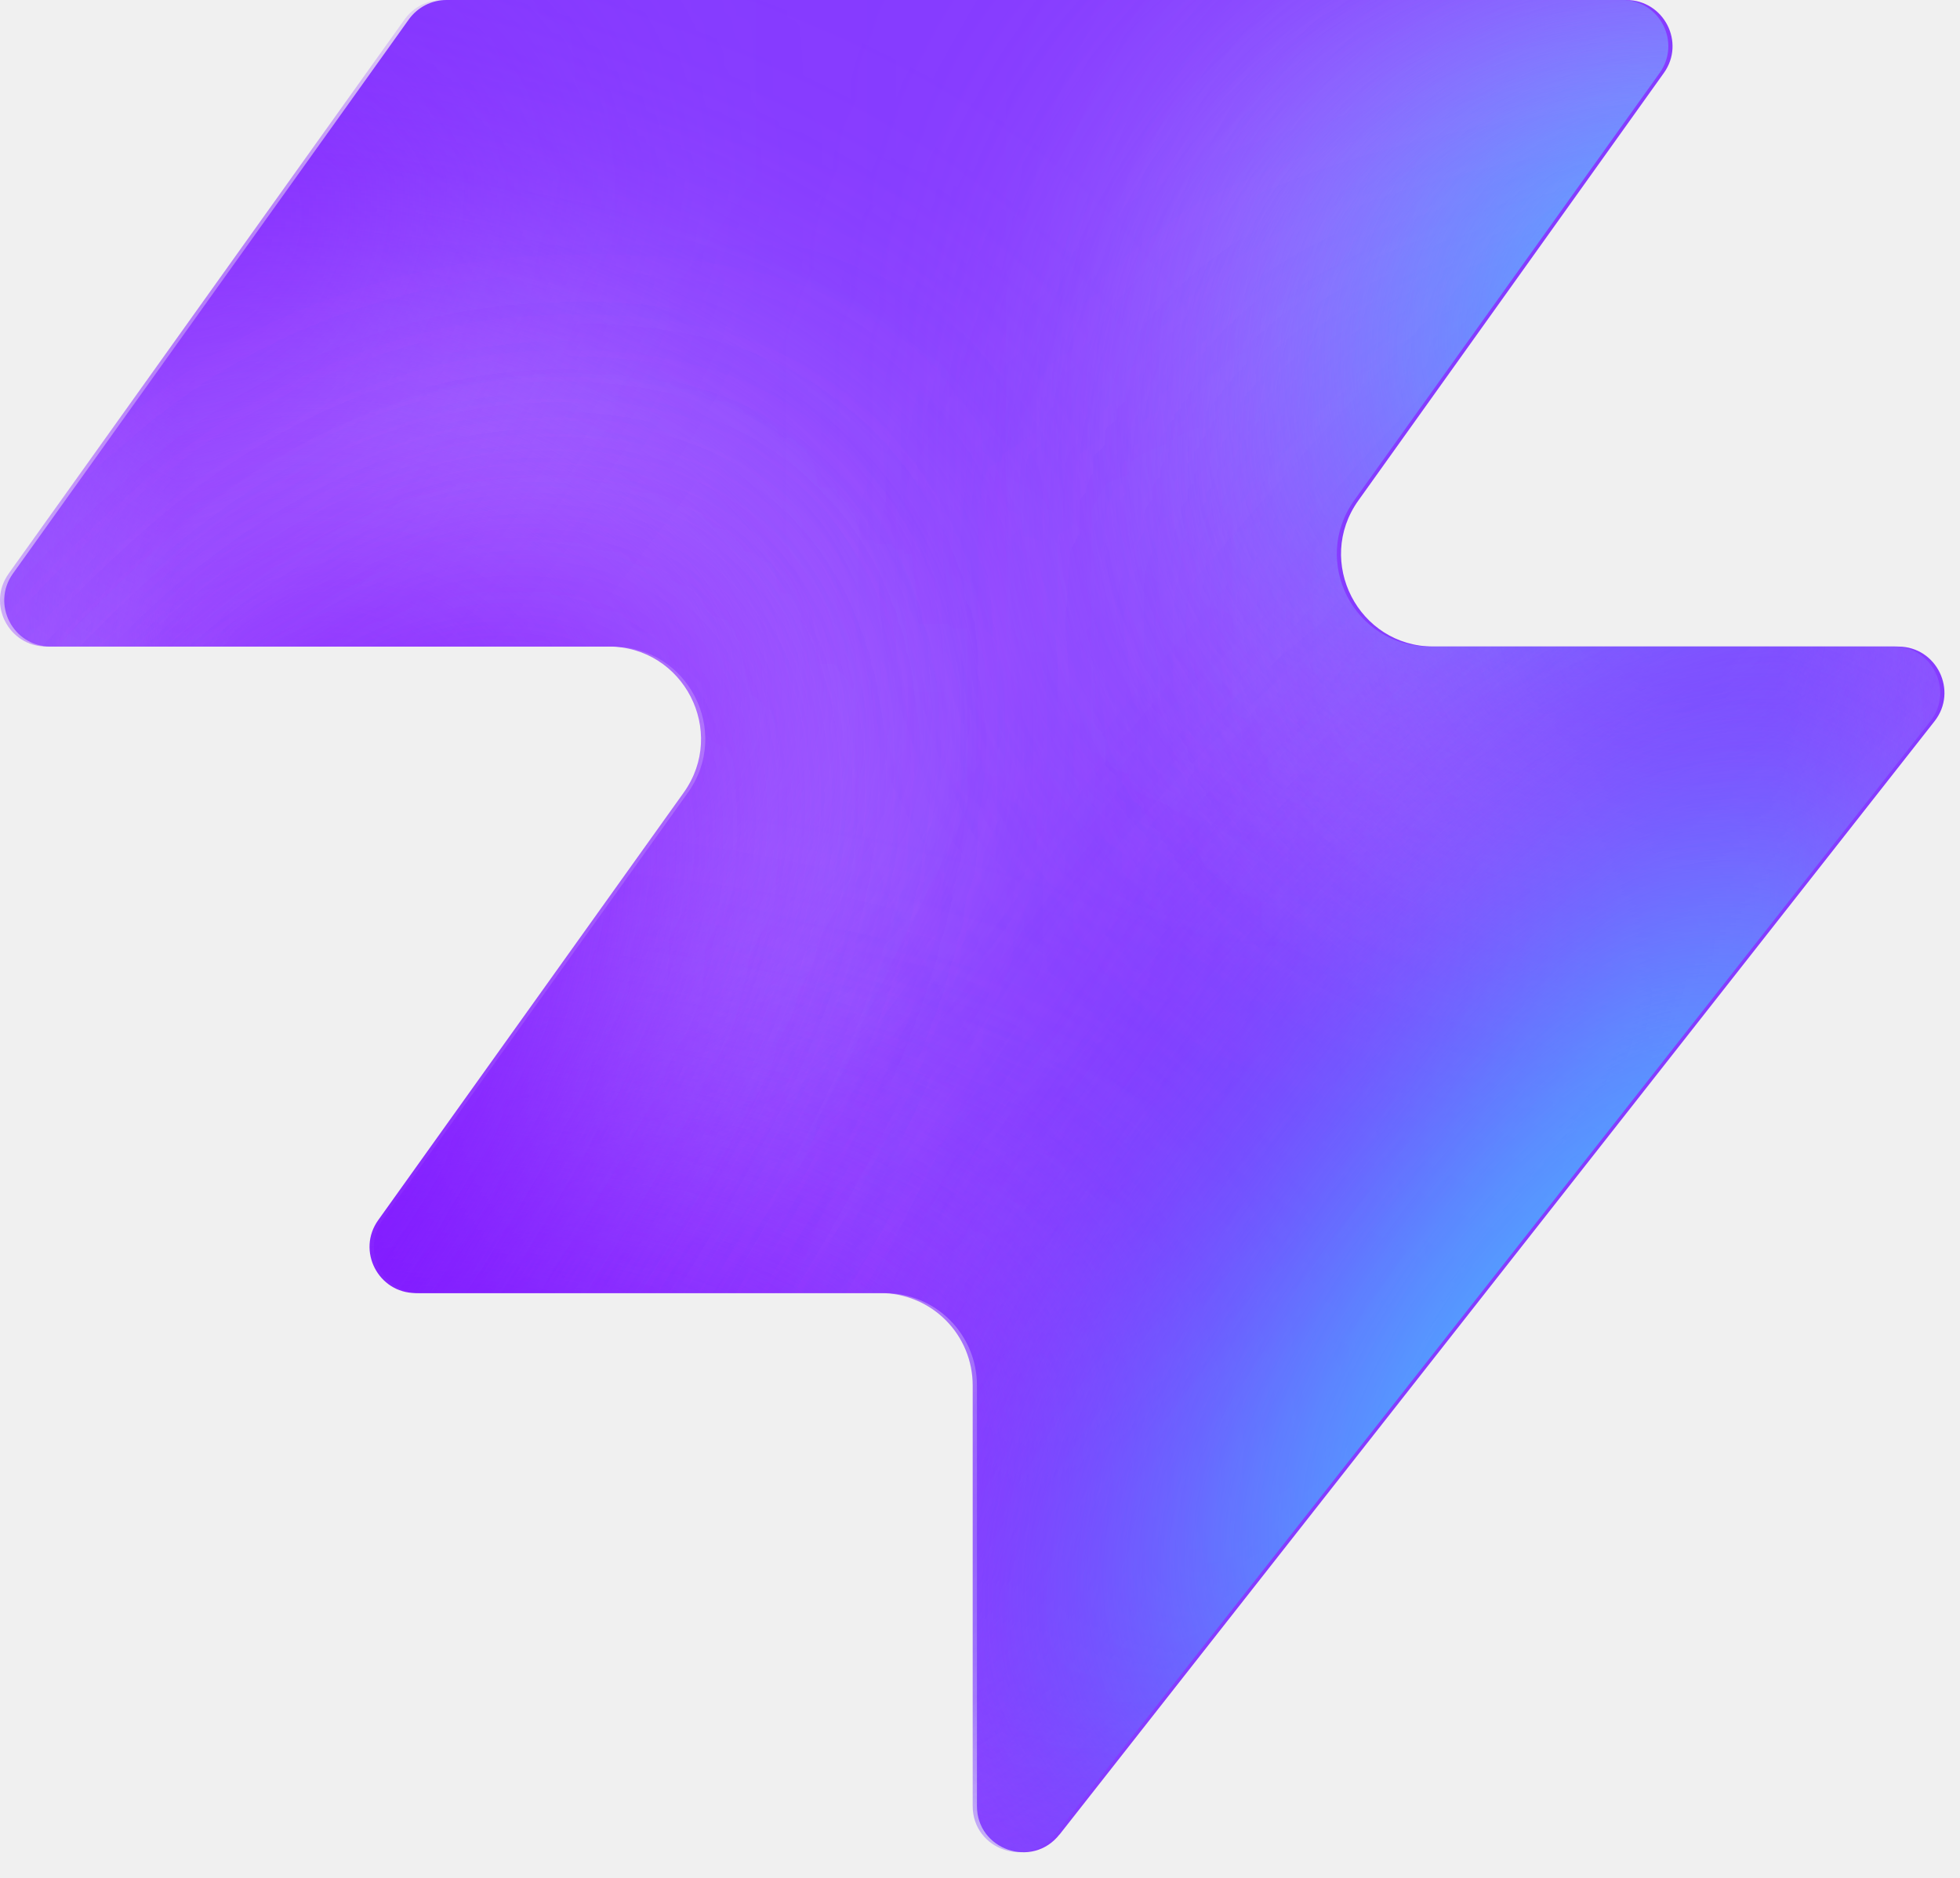
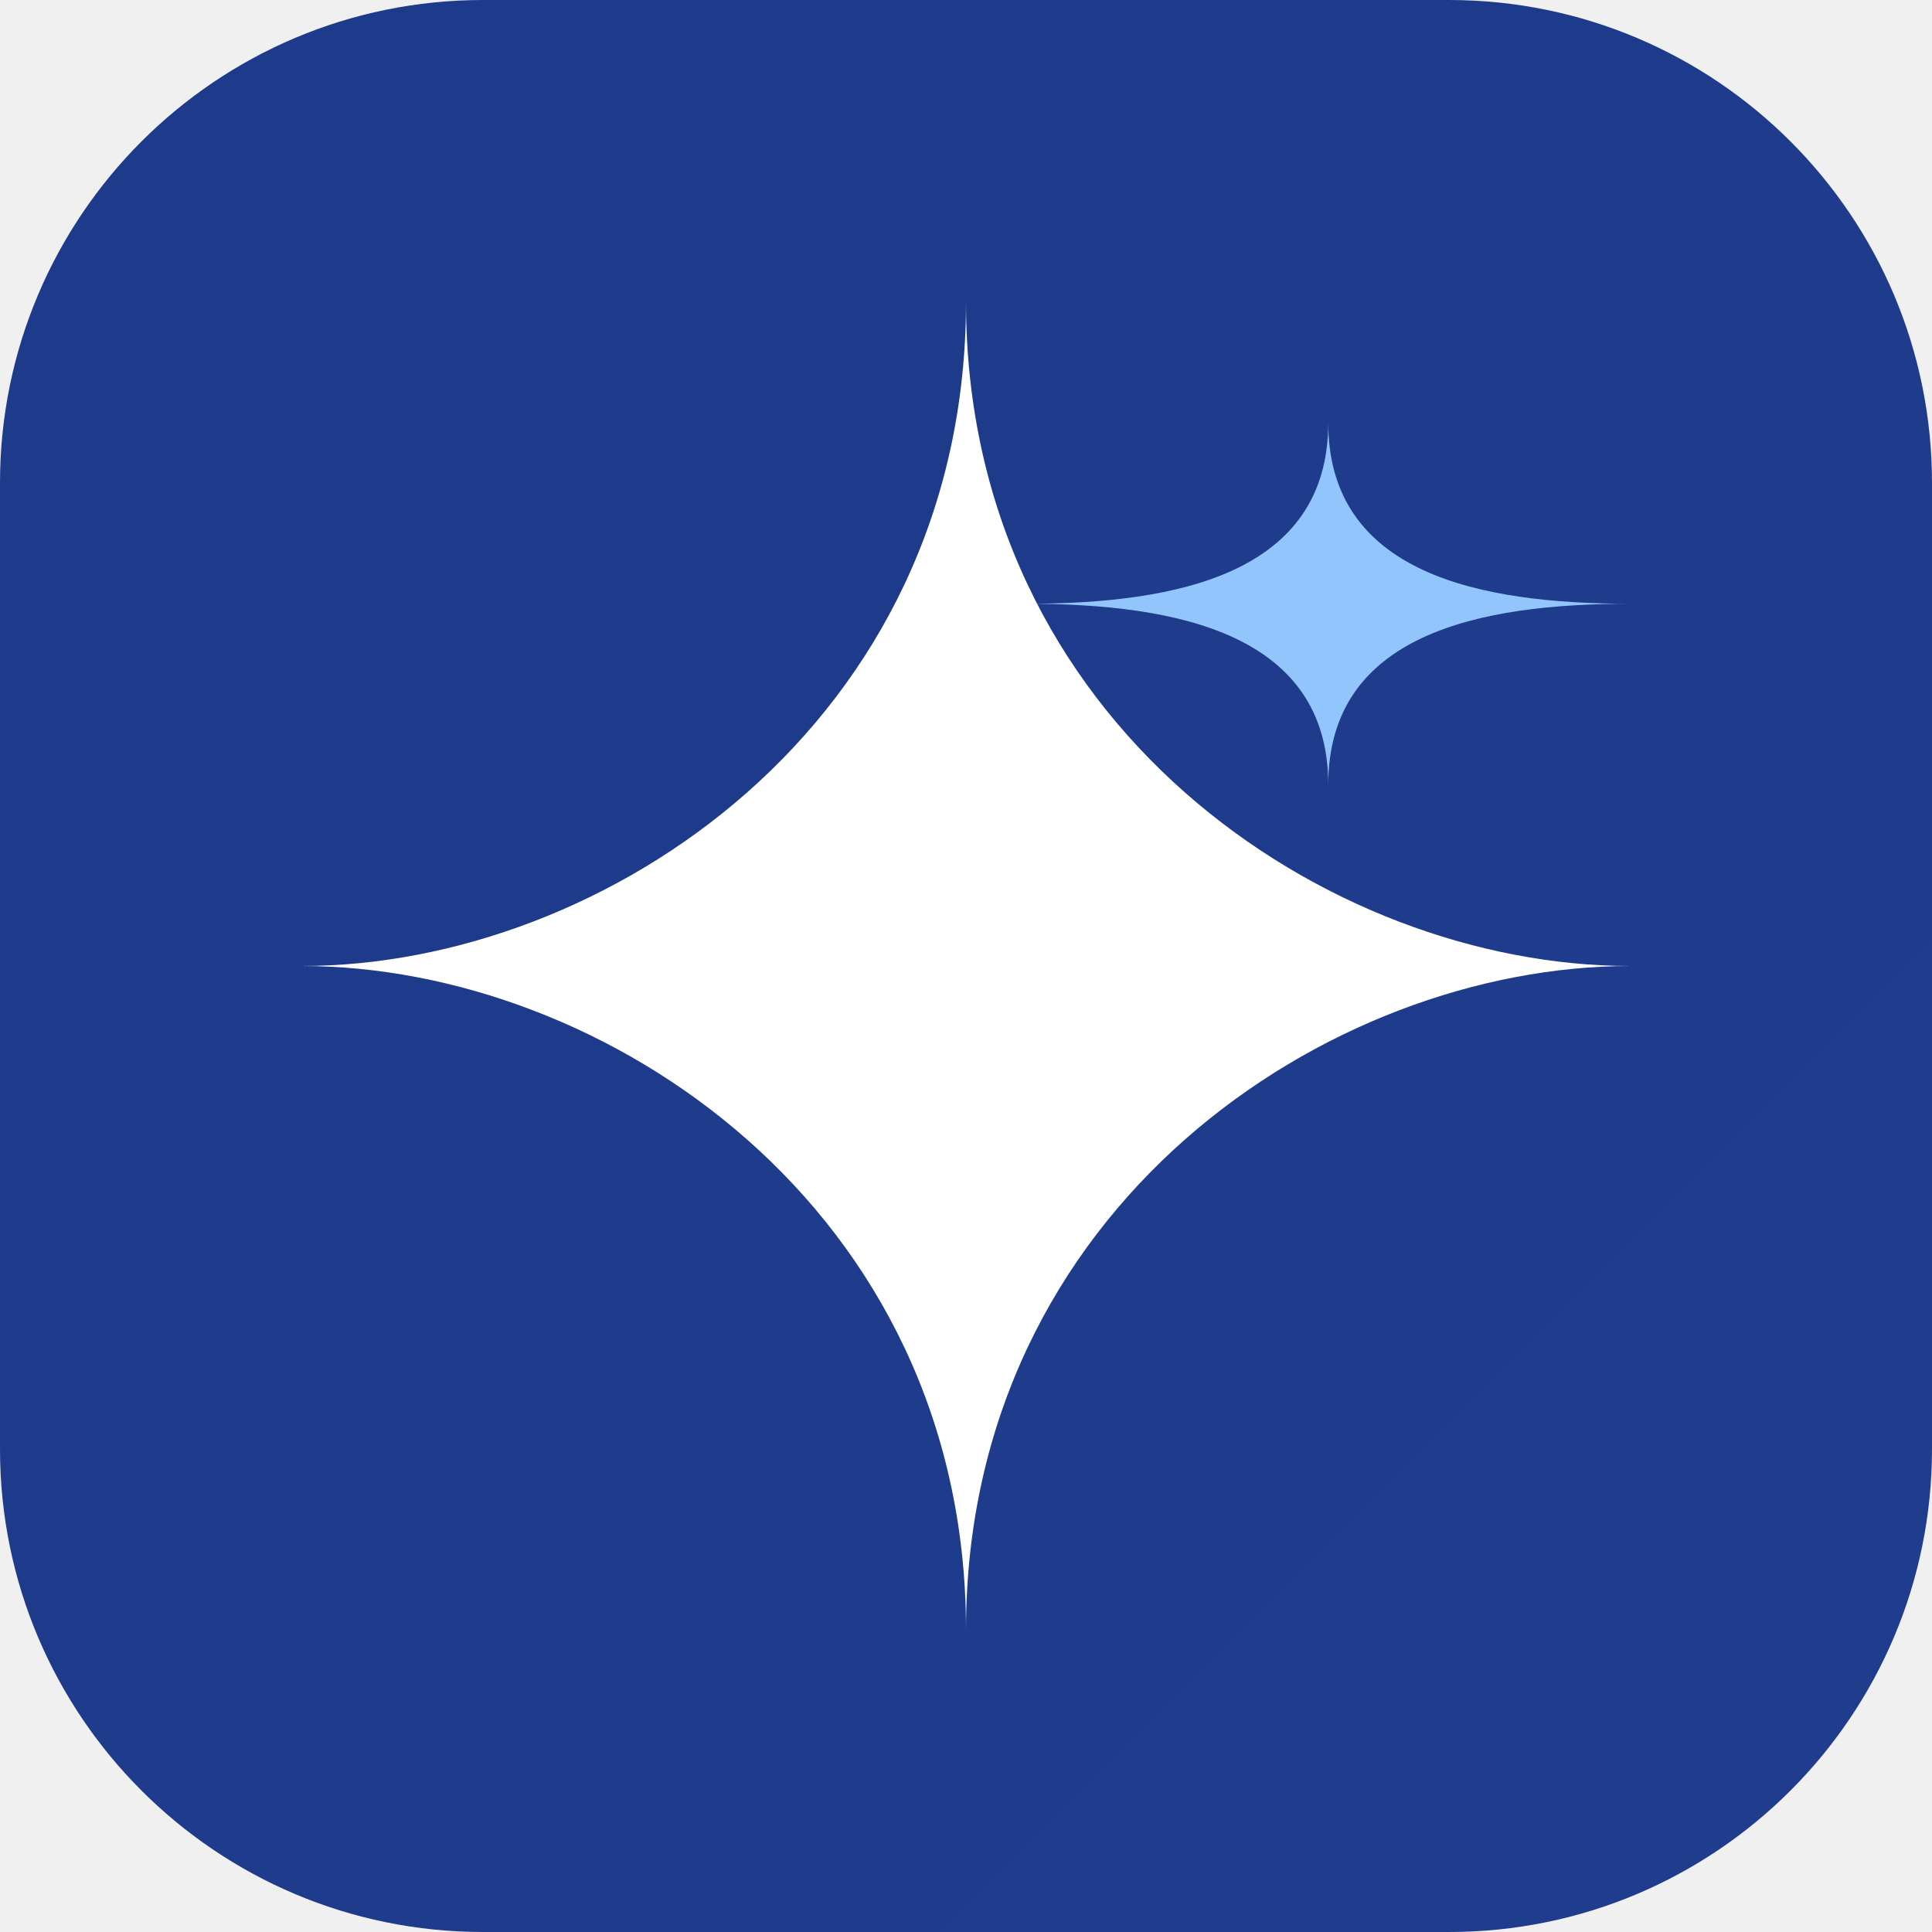
- <svg xmlns="http://www.w3.org/2000/svg" width="48" height="46" fill="none" viewBox="0 0 48 46">
-   <path fill="#863bff" d="M25.946 44.938c-.664.845-2.021.375-2.021-.698V33.937a2.26 2.26 0 0 0-2.262-2.262H10.287c-.92 0-1.456-1.04-.92-1.788l7.48-10.471c1.07-1.497 0-3.578-1.842-3.578H1.237c-.92 0-1.456-1.04-.92-1.788L10.013.474c.214-.297.556-.474.92-.474h28.894c.92 0 1.456 1.04.92 1.788l-7.48 10.471c-1.07 1.498 0 3.579 1.842 3.579h11.377c.943 0 1.473 1.088.89 1.83L25.947 44.94z" style="fill:#863bff;fill:color(display-p3 .525 .23 1);fill-opacity:1" />
-   <mask id="a" width="48" height="46" x="0" y="0" maskUnits="userSpaceOnUse" style="mask-type:alpha">
-     <path fill="#000" d="M25.842 44.938c-.664.844-2.021.375-2.021-.698V33.937a2.26 2.26 0 0 0-2.262-2.262H10.183c-.92 0-1.456-1.04-.92-1.788l7.48-10.471c1.07-1.498 0-3.579-1.842-3.579H1.133c-.92 0-1.456-1.04-.92-1.787L9.91.473c.214-.297.556-.474.92-.474h28.894c.92 0 1.456 1.04.92 1.788l-7.48 10.471c-1.07 1.498 0 3.578 1.842 3.578h11.377c.943 0 1.473 1.088.89 1.832L25.843 44.94z" style="fill:#000;fill-opacity:1" />
-   </mask>
-   <g mask="url(#a)">
-     <g filter="url(#b)">
-       <ellipse cx="5.508" cy="14.704" fill="#ede6ff" rx="5.508" ry="14.704" style="fill:#ede6ff;fill:color(display-p3 .927 .903 1);fill-opacity:1" transform="matrix(.00324 1 1 -.00324 -4.47 31.516)" />
-     </g>
-     <g filter="url(#c)">
-       <ellipse cx="10.399" cy="29.851" fill="#ede6ff" rx="10.399" ry="29.851" style="fill:#ede6ff;fill:color(display-p3 .927 .903 1);fill-opacity:1" transform="matrix(.00324 1 1 -.00324 -39.328 7.883)" />
-     </g>
-     <g filter="url(#d)">
-       <ellipse cx="5.508" cy="30.487" fill="#7e14ff" rx="5.508" ry="30.487" style="fill:#7e14ff;fill:color(display-p3 .492 .077 1);fill-opacity:1" transform="rotate(89.814 -25.913 -14.639)scale(1 -1)" />
-     </g>
-     <g filter="url(#e)">
-       <ellipse cx="5.508" cy="30.599" fill="#7e14ff" rx="5.508" ry="30.599" style="fill:#7e14ff;fill:color(display-p3 .492 .077 1);fill-opacity:1" transform="rotate(89.814 -32.644 -3.334)scale(1 -1)" />
-     </g>
-     <g filter="url(#f)">
-       <ellipse cx="5.508" cy="30.599" fill="#7e14ff" rx="5.508" ry="30.599" style="fill:#7e14ff;fill:color(display-p3 .492 .077 1);fill-opacity:1" transform="matrix(.00324 1 1 -.00324 -34.34 30.47)" />
-     </g>
-     <g filter="url(#g)">
-       <ellipse cx="14.072" cy="22.078" fill="#ede6ff" rx="14.072" ry="22.078" style="fill:#ede6ff;fill:color(display-p3 .927 .903 1);fill-opacity:1" transform="rotate(93.35 24.506 48.493)scale(-1 1)" />
-     </g>
-     <g filter="url(#h)">
-       <ellipse cx="3.47" cy="21.501" fill="#7e14ff" rx="3.47" ry="21.501" style="fill:#7e14ff;fill:color(display-p3 .492 .077 1);fill-opacity:1" transform="rotate(89.009 28.708 47.59)scale(-1 1)" />
-     </g>
-     <g filter="url(#i)">
-       <ellipse cx="3.47" cy="21.501" fill="#7e14ff" rx="3.47" ry="21.501" style="fill:#7e14ff;fill:color(display-p3 .492 .077 1);fill-opacity:1" transform="rotate(89.009 28.708 47.59)scale(-1 1)" />
-     </g>
-     <g filter="url(#j)">
-       <ellipse cx=".387" cy="8.972" fill="#7e14ff" rx="4.407" ry="29.108" style="fill:#7e14ff;fill:color(display-p3 .492 .077 1);fill-opacity:1" transform="rotate(39.51 .387 8.972)" />
-     </g>
-     <g filter="url(#k)">
-       <ellipse cx="47.523" cy="-6.092" fill="#7e14ff" rx="4.407" ry="29.108" style="fill:#7e14ff;fill:color(display-p3 .492 .077 1);fill-opacity:1" transform="rotate(37.892 47.523 -6.092)" />
-     </g>
-     <g filter="url(#l)">
-       <ellipse cx="41.412" cy="6.333" fill="#47bfff" rx="5.971" ry="9.665" style="fill:#47bfff;fill:color(display-p3 .28 .748 1);fill-opacity:1" transform="rotate(37.892 41.412 6.333)" />
-     </g>
-     <g filter="url(#m)">
-       <ellipse cx="-1.879" cy="38.332" fill="#7e14ff" rx="4.407" ry="29.108" style="fill:#7e14ff;fill:color(display-p3 .492 .077 1);fill-opacity:1" transform="rotate(37.892 -1.88 38.332)" />
-     </g>
-     <g filter="url(#n)">
-       <ellipse cx="-1.879" cy="38.332" fill="#7e14ff" rx="4.407" ry="29.108" style="fill:#7e14ff;fill:color(display-p3 .492 .077 1);fill-opacity:1" transform="rotate(37.892 -1.88 38.332)" />
-     </g>
-     <g filter="url(#o)">
-       <ellipse cx="35.651" cy="29.907" fill="#7e14ff" rx="4.407" ry="29.108" style="fill:#7e14ff;fill:color(display-p3 .492 .077 1);fill-opacity:1" transform="rotate(37.892 35.651 29.907)" />
-     </g>
-     <g filter="url(#p)">
-       <ellipse cx="38.418" cy="32.4" fill="#47bfff" rx="5.971" ry="15.297" style="fill:#47bfff;fill:color(display-p3 .28 .748 1);fill-opacity:1" transform="rotate(37.892 38.418 32.4)" />
-     </g>
-   </g>
+ <svg xmlns="http://www.w3.org/2000/svg" viewBox="0 0 32 32">
  <defs>
-     <filter id="b" width="60.045" height="41.654" x="-19.77" y="16.149" color-interpolation-filters="sRGB" filterUnits="userSpaceOnUse">
-       <feFlood flood-opacity="0" result="BackgroundImageFix" />
-       <feBlend in="SourceGraphic" in2="BackgroundImageFix" result="shape" />
-       <feGaussianBlur result="effect1_foregroundBlur_2002_17158" stdDeviation="7.659" />
-     </filter>
-     <filter id="c" width="90.34" height="51.437" x="-54.613" y="-7.533" color-interpolation-filters="sRGB" filterUnits="userSpaceOnUse">
-       <feFlood flood-opacity="0" result="BackgroundImageFix" />
-       <feBlend in="SourceGraphic" in2="BackgroundImageFix" result="shape" />
-       <feGaussianBlur result="effect1_foregroundBlur_2002_17158" stdDeviation="7.659" />
-     </filter>
-     <filter id="d" width="79.355" height="29.4" x="-49.64" y="2.03" color-interpolation-filters="sRGB" filterUnits="userSpaceOnUse">
-       <feFlood flood-opacity="0" result="BackgroundImageFix" />
-       <feBlend in="SourceGraphic" in2="BackgroundImageFix" result="shape" />
-       <feGaussianBlur result="effect1_foregroundBlur_2002_17158" stdDeviation="4.596" />
-     </filter>
-     <filter id="e" width="79.579" height="29.4" x="-45.045" y="20.029" color-interpolation-filters="sRGB" filterUnits="userSpaceOnUse">
-       <feFlood flood-opacity="0" result="BackgroundImageFix" />
-       <feBlend in="SourceGraphic" in2="BackgroundImageFix" result="shape" />
-       <feGaussianBlur result="effect1_foregroundBlur_2002_17158" stdDeviation="4.596" />
-     </filter>
-     <filter id="f" width="79.579" height="29.4" x="-43.513" y="21.178" color-interpolation-filters="sRGB" filterUnits="userSpaceOnUse">
-       <feFlood flood-opacity="0" result="BackgroundImageFix" />
-       <feBlend in="SourceGraphic" in2="BackgroundImageFix" result="shape" />
-       <feGaussianBlur result="effect1_foregroundBlur_2002_17158" stdDeviation="4.596" />
-     </filter>
-     <filter id="g" width="74.749" height="58.852" x="15.756" y="-17.901" color-interpolation-filters="sRGB" filterUnits="userSpaceOnUse">
-       <feFlood flood-opacity="0" result="BackgroundImageFix" />
-       <feBlend in="SourceGraphic" in2="BackgroundImageFix" result="shape" />
-       <feGaussianBlur result="effect1_foregroundBlur_2002_17158" stdDeviation="7.659" />
-     </filter>
-     <filter id="h" width="61.377" height="25.362" x="23.548" y="2.284" color-interpolation-filters="sRGB" filterUnits="userSpaceOnUse">
-       <feFlood flood-opacity="0" result="BackgroundImageFix" />
-       <feBlend in="SourceGraphic" in2="BackgroundImageFix" result="shape" />
-       <feGaussianBlur result="effect1_foregroundBlur_2002_17158" stdDeviation="4.596" />
-     </filter>
-     <filter id="i" width="61.377" height="25.362" x="23.548" y="2.284" color-interpolation-filters="sRGB" filterUnits="userSpaceOnUse">
-       <feFlood flood-opacity="0" result="BackgroundImageFix" />
-       <feBlend in="SourceGraphic" in2="BackgroundImageFix" result="shape" />
-       <feGaussianBlur result="effect1_foregroundBlur_2002_17158" stdDeviation="4.596" />
-     </filter>
-     <filter id="j" width="56.045" height="63.649" x="-27.636" y="-22.853" color-interpolation-filters="sRGB" filterUnits="userSpaceOnUse">
-       <feFlood flood-opacity="0" result="BackgroundImageFix" />
-       <feBlend in="SourceGraphic" in2="BackgroundImageFix" result="shape" />
-       <feGaussianBlur result="effect1_foregroundBlur_2002_17158" stdDeviation="4.596" />
-     </filter>
-     <filter id="k" width="54.814" height="64.646" x="20.116" y="-38.415" color-interpolation-filters="sRGB" filterUnits="userSpaceOnUse">
-       <feFlood flood-opacity="0" result="BackgroundImageFix" />
-       <feBlend in="SourceGraphic" in2="BackgroundImageFix" result="shape" />
-       <feGaussianBlur result="effect1_foregroundBlur_2002_17158" stdDeviation="4.596" />
-     </filter>
-     <filter id="l" width="33.541" height="35.313" x="24.641" y="-11.323" color-interpolation-filters="sRGB" filterUnits="userSpaceOnUse">
-       <feFlood flood-opacity="0" result="BackgroundImageFix" />
-       <feBlend in="SourceGraphic" in2="BackgroundImageFix" result="shape" />
-       <feGaussianBlur result="effect1_foregroundBlur_2002_17158" stdDeviation="4.596" />
-     </filter>
-     <filter id="m" width="54.814" height="64.646" x="-29.286" y="6.009" color-interpolation-filters="sRGB" filterUnits="userSpaceOnUse">
-       <feFlood flood-opacity="0" result="BackgroundImageFix" />
-       <feBlend in="SourceGraphic" in2="BackgroundImageFix" result="shape" />
-       <feGaussianBlur result="effect1_foregroundBlur_2002_17158" stdDeviation="4.596" />
-     </filter>
-     <filter id="n" width="54.814" height="64.646" x="-29.286" y="6.009" color-interpolation-filters="sRGB" filterUnits="userSpaceOnUse">
-       <feFlood flood-opacity="0" result="BackgroundImageFix" />
-       <feBlend in="SourceGraphic" in2="BackgroundImageFix" result="shape" />
-       <feGaussianBlur result="effect1_foregroundBlur_2002_17158" stdDeviation="4.596" />
-     </filter>
-     <filter id="o" width="54.814" height="64.646" x="8.244" y="-2.416" color-interpolation-filters="sRGB" filterUnits="userSpaceOnUse">
-       <feFlood flood-opacity="0" result="BackgroundImageFix" />
-       <feBlend in="SourceGraphic" in2="BackgroundImageFix" result="shape" />
-       <feGaussianBlur result="effect1_foregroundBlur_2002_17158" stdDeviation="4.596" />
-     </filter>
-     <filter id="p" width="39.409" height="43.623" x="18.713" y="10.588" color-interpolation-filters="sRGB" filterUnits="userSpaceOnUse">
-       <feFlood flood-opacity="0" result="BackgroundImageFix" />
-       <feBlend in="SourceGraphic" in2="BackgroundImageFix" result="shape" />
-       <feGaussianBlur result="effect1_foregroundBlur_2002_17158" stdDeviation="4.596" />
-     </filter>
+     <linearGradient id="bg" x1="0" y1="0" x2="32" y2="32">
+       <stop offset="0%" stop-color="#1E3A8A" />
+       <stop offset="100%" stop-color="#3B82F6" />
+     </linearGradient>
  </defs>
+   <rect width="32" height="32" rx="8" fill="url(#bg)" />
+   <path d="M16 5 C 16 12, 22 16, 27 16 C 22 16, 16 20, 16 27 C 16 20, 10 16, 5 16 C 10 16, 16 12, 16 5 Z" fill="#ffffff" />
+   <path d="M22 7 C 22 9.5, 24.5 10, 27 10 C 24.5 10, 22 10.5, 22 13 C 22 10.5, 19.5 10, 17 10 C 19.5 10, 22 9.5, 22 7 Z" fill="#93C5FD" />
</svg>
